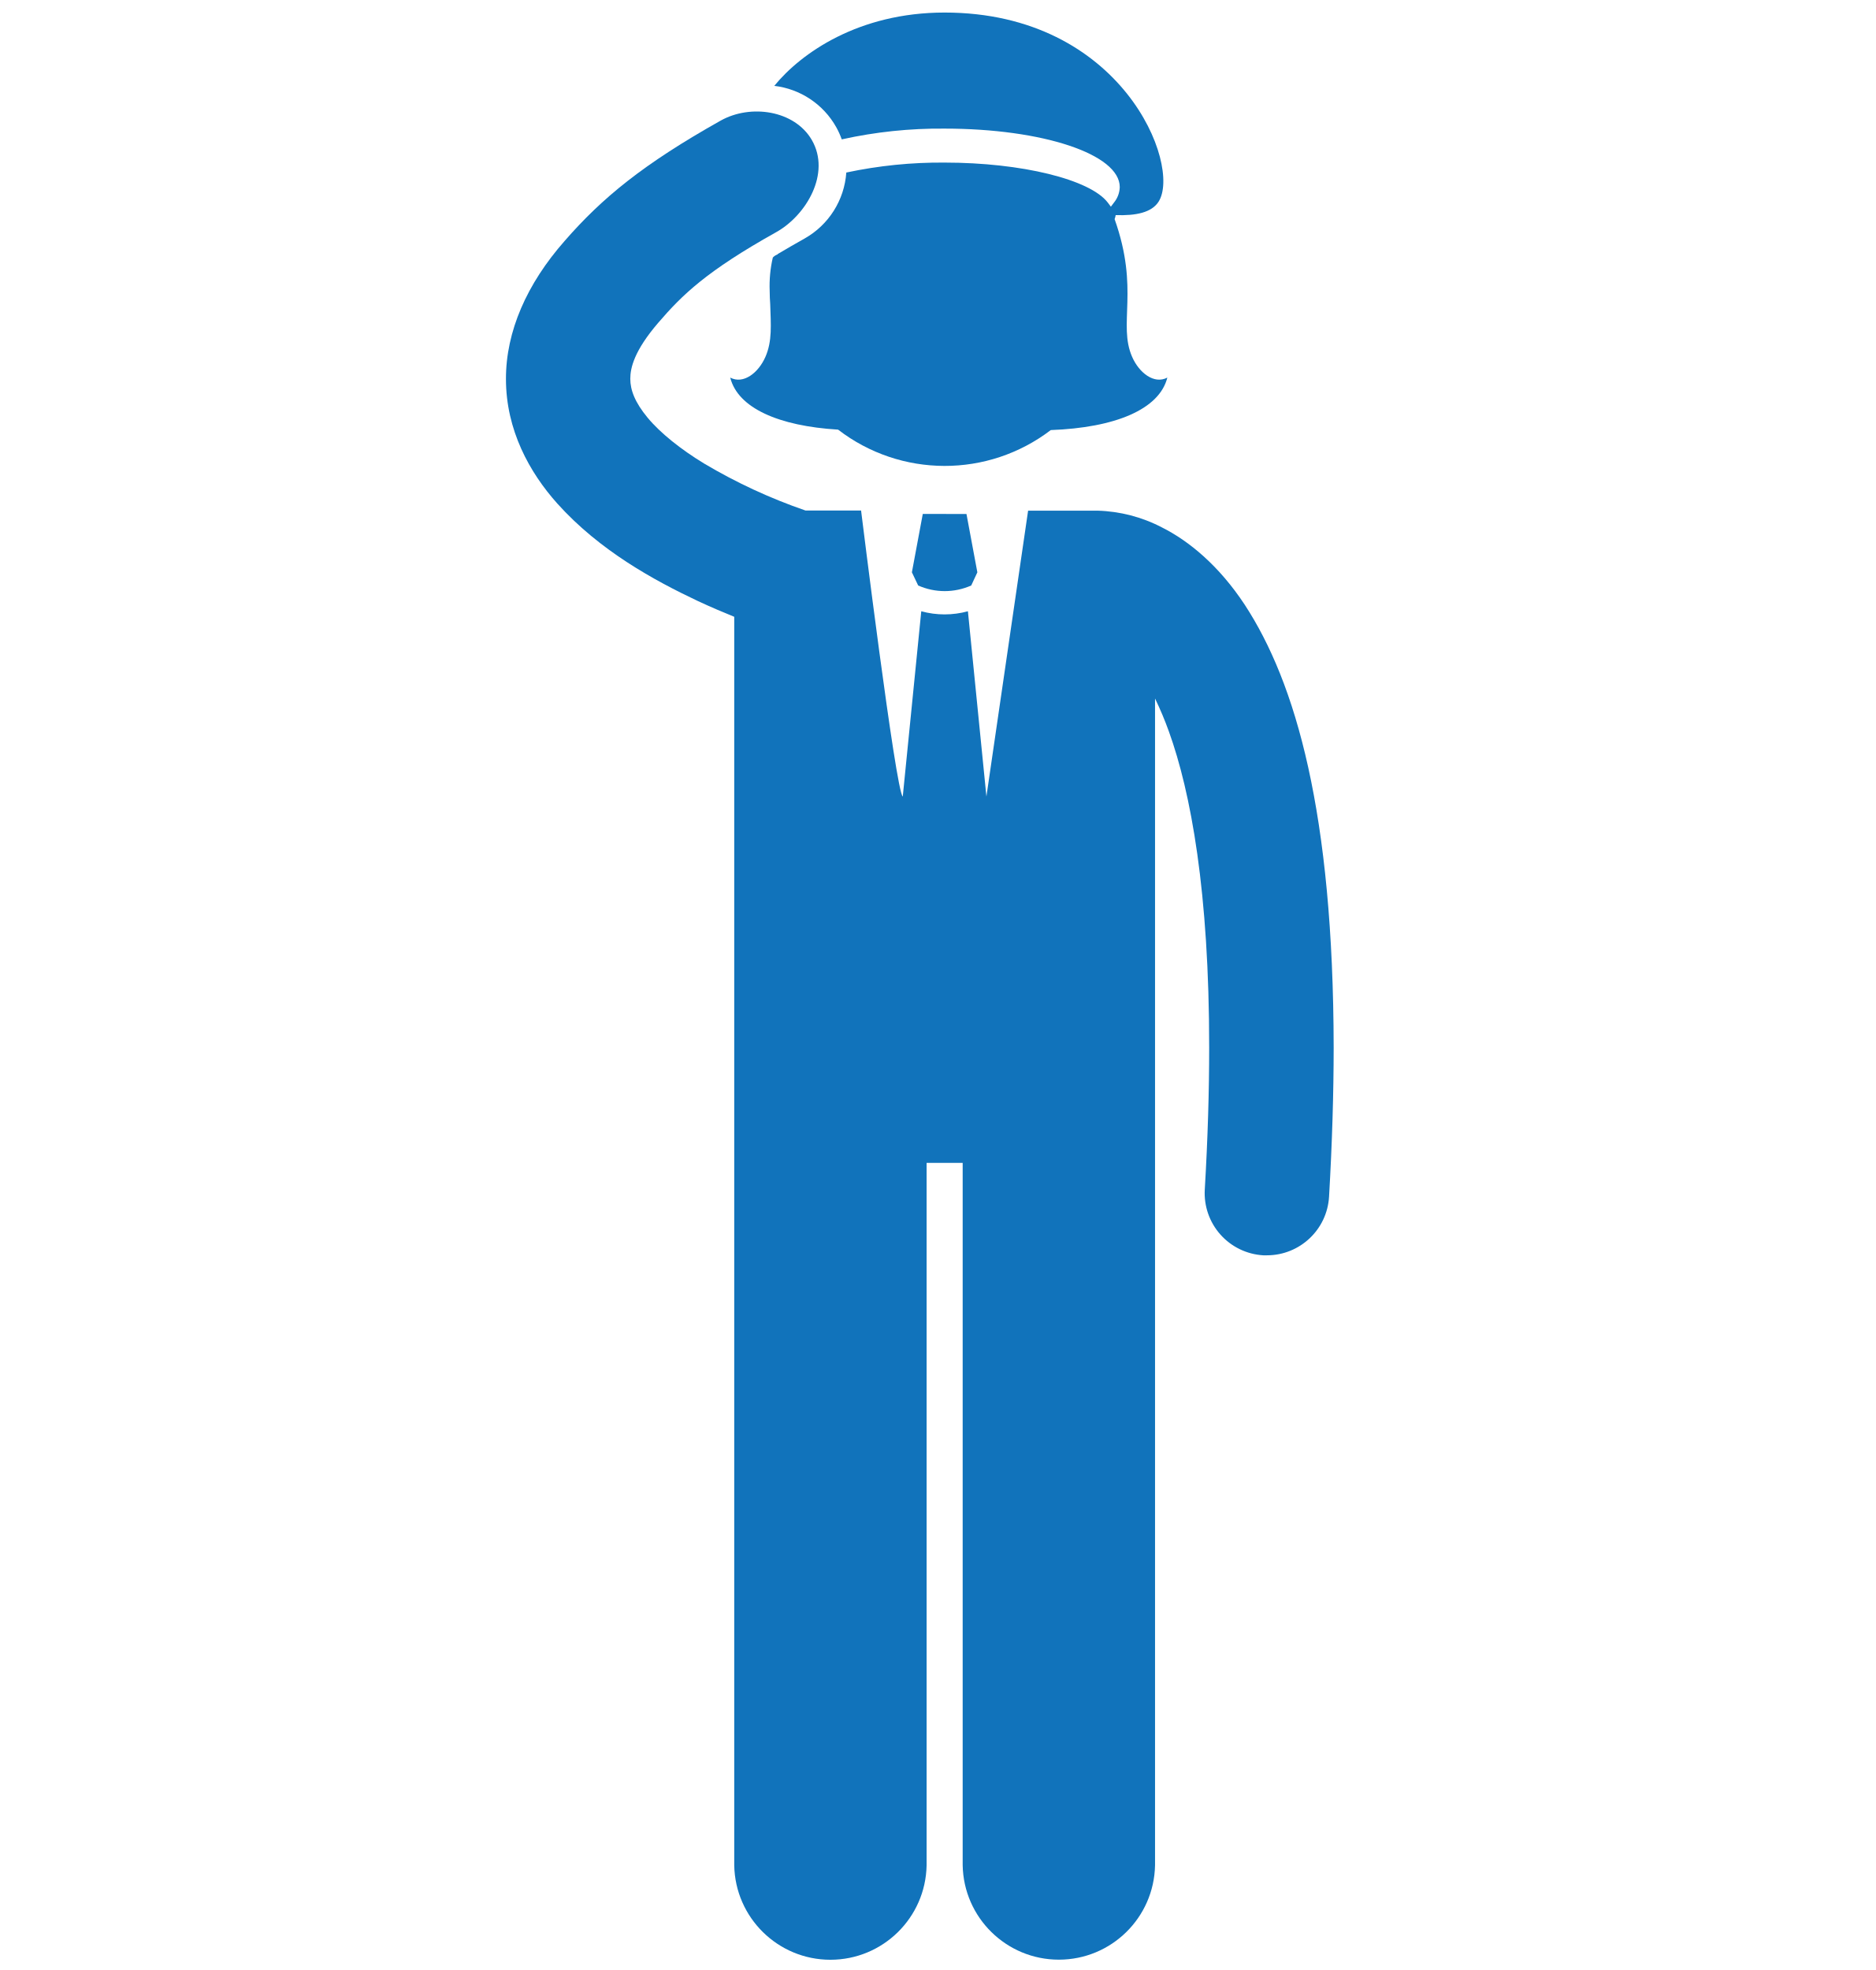
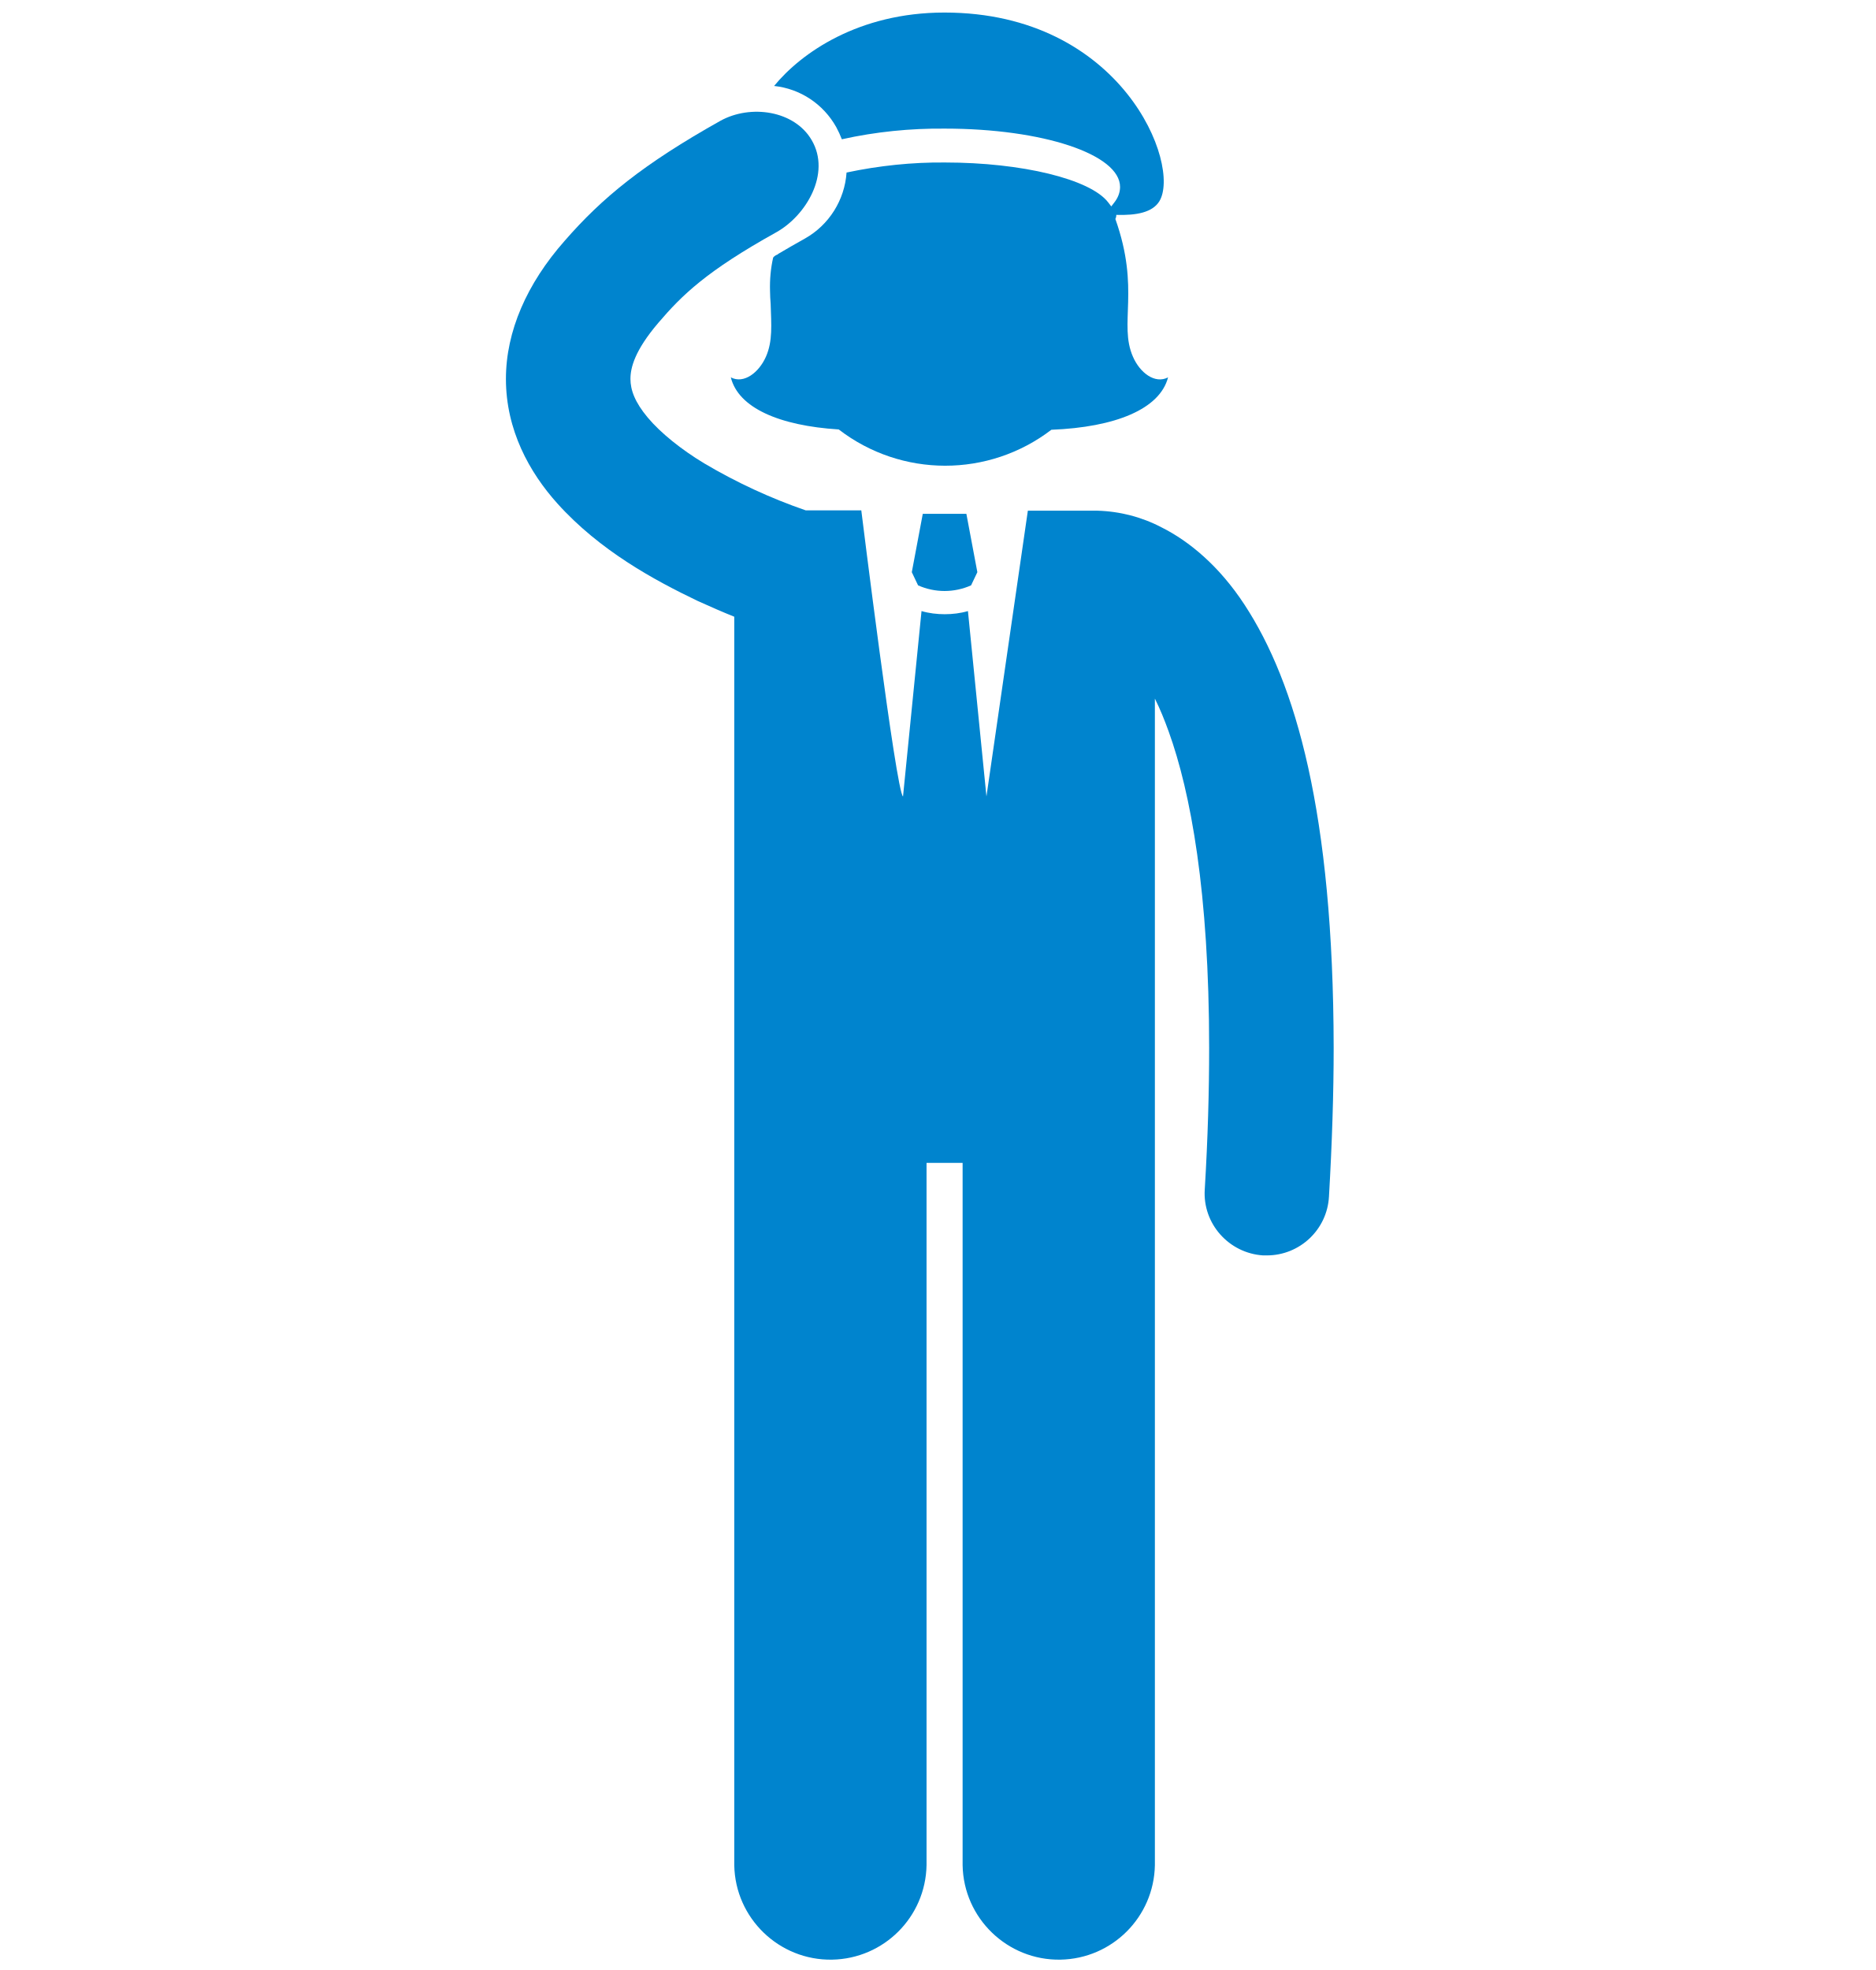
- <svg xmlns="http://www.w3.org/2000/svg" id="Layer_1" data-name="Layer 1" viewBox="0 0 598 628">
-   <defs>
-     <style>.cls-1{fill:#1173bb;}</style>
-   </defs>
-   <path class="cls-1" d="M266.59,40.51a25.79,25.79,0,0,1,1.78,3.92A145.15,145.15,0,0,1,301.14,41C332.47,41,357,49.17,357,59.63a8.11,8.11,0,0,1-1.83,4.93l-1,1.33-1-1.33c-5.66-7.38-27.51-12.73-52-12.73A144.6,144.6,0,0,0,269.82,55a26.24,26.24,0,0,1-13.24,21c-2.92,1.63-5.76,3.28-8.66,5,0,0,0,.06,0,.1a3.71,3.71,0,0,0-1.53,1,40,40,0,0,0-1,10.62c0,1.43.07,2.84.17,4.24.2,6.56.69,11.76-1.54,16.83s-7,8.81-11.21,6.58c2.44,9.71,15.45,15.44,34.39,16.59a55.74,55.74,0,0,0,67.81.14c20.44-.75,34.61-6.56,37.16-16.73-4.21,2.23-9-1.53-11.21-6.58-4.61-10.47,2.4-21.44-5.6-43.94a5.91,5.91,0,0,0,.34-1.28c6.49.23,11.48-.82,13.69-4.29C376.73,52.7,357.77,4,301.14,4c-27.39,0-45.74,12.91-54.28,23.37A26.13,26.13,0,0,1,266.59,40.51Z" />
-   <path class="cls-1" d="M314.49,253.92l-5.9-59.06a28.37,28.37,0,0,1-7.43,1h0a28.09,28.09,0,0,1-7.44-1l-5.9,59.06c-2.2-1.35-13.29-91.17-13.29-91.17H256.83a174.43,174.43,0,0,1-32.37-15c-7.31-4.44-13.93-9.69-18-14.61s-5.5-8.83-5.51-12.35,1.26-9,8.93-17.92,15.41-16.46,37.52-28.82C257,68.72,265,55.29,258.82,44.62c-5.51-9.48-19.5-11.53-29.06-6.17C205.1,52.3,192,63.05,180,76.83c-12,13.62-18.73,28.81-18.69,44,0,16.26,7.52,29.81,16.39,39.71,13.49,15,30.76,24.43,44.84,31.08,4.19,1.95,8.1,3.6,11.55,5v398a30.67,30.67,0,0,0,61.33,0V370.7h11.5V594.59a30.67,30.67,0,0,0,61.33,0V222.67a106.63,106.63,0,0,1,4.41,10.5c7,19.38,12.87,51.17,12.85,100.8,0,13.68-.43,28.7-1.4,45.2a19.84,19.84,0,0,0,18.65,21c.4,0,.79,0,1.18,0a19.85,19.85,0,0,0,19.79-18.69c1-17.2,1.46-33,1.47-47.51-.1-74.86-12.07-116.29-28.36-141.2-8.15-12.36-17.69-20.3-26.49-24.69a47.24,47.24,0,0,0-20.42-5.29c-.28,0-.56,0-.85,0H327.78" />
-   <path class="cls-1" d="M301.14,163.84H294.2l-3.47,18.6,2,4.2a20.83,20.83,0,0,0,16.92,0l1.95-4.19-3.47-18.6Z" />
+ <svg xmlns="http://www.w3.org/2000/svg" version="1.1" id="Layer_1" x="0px" y="0px" viewBox="0 0 598 628" style="enable-background:new 0 0 598 628;" xml:space="preserve">
+   <style type="text/css">
+ 	.st0{fill:#0084CE;}
+ </style>
+   <path class="st0" d="M266.6,40.5c0.7,1.3,1.3,2.6,1.8,3.9c10.8-2.4,21.8-3.5,32.8-3.4c31.3,0,55.9,8.2,55.9,18.6  c0,1.8-0.7,3.5-1.8,4.9l-1,1.3l-1-1.3c-5.7-7.4-27.5-12.7-52-12.7c-10.5-0.1-21,1-31.4,3.2c-0.6,8.8-5.6,16.7-13.2,21  c-2.9,1.6-5.8,3.3-8.7,5c0,0,0,0.1,0,0.1c-0.6,0.2-1.1,0.5-1.5,1c-0.8,3.5-1.1,7.1-1,10.6c0,1.4,0.1,2.8,0.2,4.2  c0.2,6.6,0.7,11.8-1.5,16.8s-7,8.8-11.2,6.6c2.4,9.7,15.4,15.4,34.4,16.6c20,15.4,47.8,15.4,67.8,0.1c20.4-0.8,34.6-6.6,37.2-16.7  c-4.2,2.2-9-1.5-11.2-6.6c-4.6-10.5,2.4-21.4-5.6-43.9c0.2-0.4,0.3-0.8,0.3-1.3c6.5,0.2,11.5-0.8,13.7-4.3  C376.7,52.7,357.8,4,301.1,4c-27.4,0-45.7,12.9-54.3,23.4C255.2,28.3,262.5,33.2,266.6,40.5z" />
+   <path class="st0" d="M314.5,253.9l-5.9-59.1c-2.4,0.7-4.9,1-7.4,1l0,0c-2.5,0-5-0.3-7.4-1l-5.9,59.1c-2.2-1.4-13.3-91.2-13.3-91.2  h-17.7c-11.3-3.9-22.1-8.9-32.4-15c-7.3-4.4-13.9-9.7-18-14.6s-5.5-8.8-5.5-12.3s1.3-9,8.9-17.9s15.4-16.5,37.5-28.8  c9.6-5.3,17.6-18.8,11.4-29.4c-5.5-9.5-19.5-11.5-29.1-6.2C205.1,52.3,192,63,180,76.8c-12,13.6-18.7,28.8-18.7,44  c0,16.3,7.5,29.8,16.4,39.7c13.5,15,30.8,24.4,44.8,31.1c4.2,1.9,8.1,3.6,11.6,5v398c0.3,16.9,14.3,30.4,31.2,30.1  c16.5-0.3,29.8-13.6,30.1-30.1V370.7h11.5v223.9c0.3,16.9,14.3,30.4,31.2,30.1c16.5-0.3,29.8-13.6,30.1-30.1V222.7  c1.7,3.4,3.1,6.9,4.4,10.5c7,19.4,12.9,51.2,12.9,100.8c0,13.7-0.4,28.7-1.4,45.2c-0.7,10.9,7.7,20.3,18.6,21c0,0,0,0,0,0  c0.4,0,0.8,0,1.2,0c10.5,0,19.2-8.2,19.8-18.7c1-17.2,1.5-33,1.5-47.5c-0.1-74.9-12.1-116.3-28.4-141.2  c-8.1-12.4-17.7-20.3-26.5-24.7c-6.3-3.3-13.3-5.1-20.4-5.3c-0.3,0-0.6,0-0.9,0h-21.3" />
+   <path class="st0" d="M301.1,163.8h-6.9l-3.5,18.6l2,4.2c5.4,2.4,11.5,2.4,16.9,0l2-4.2l-3.5-18.6L301.1,163.8z" />
</svg>
